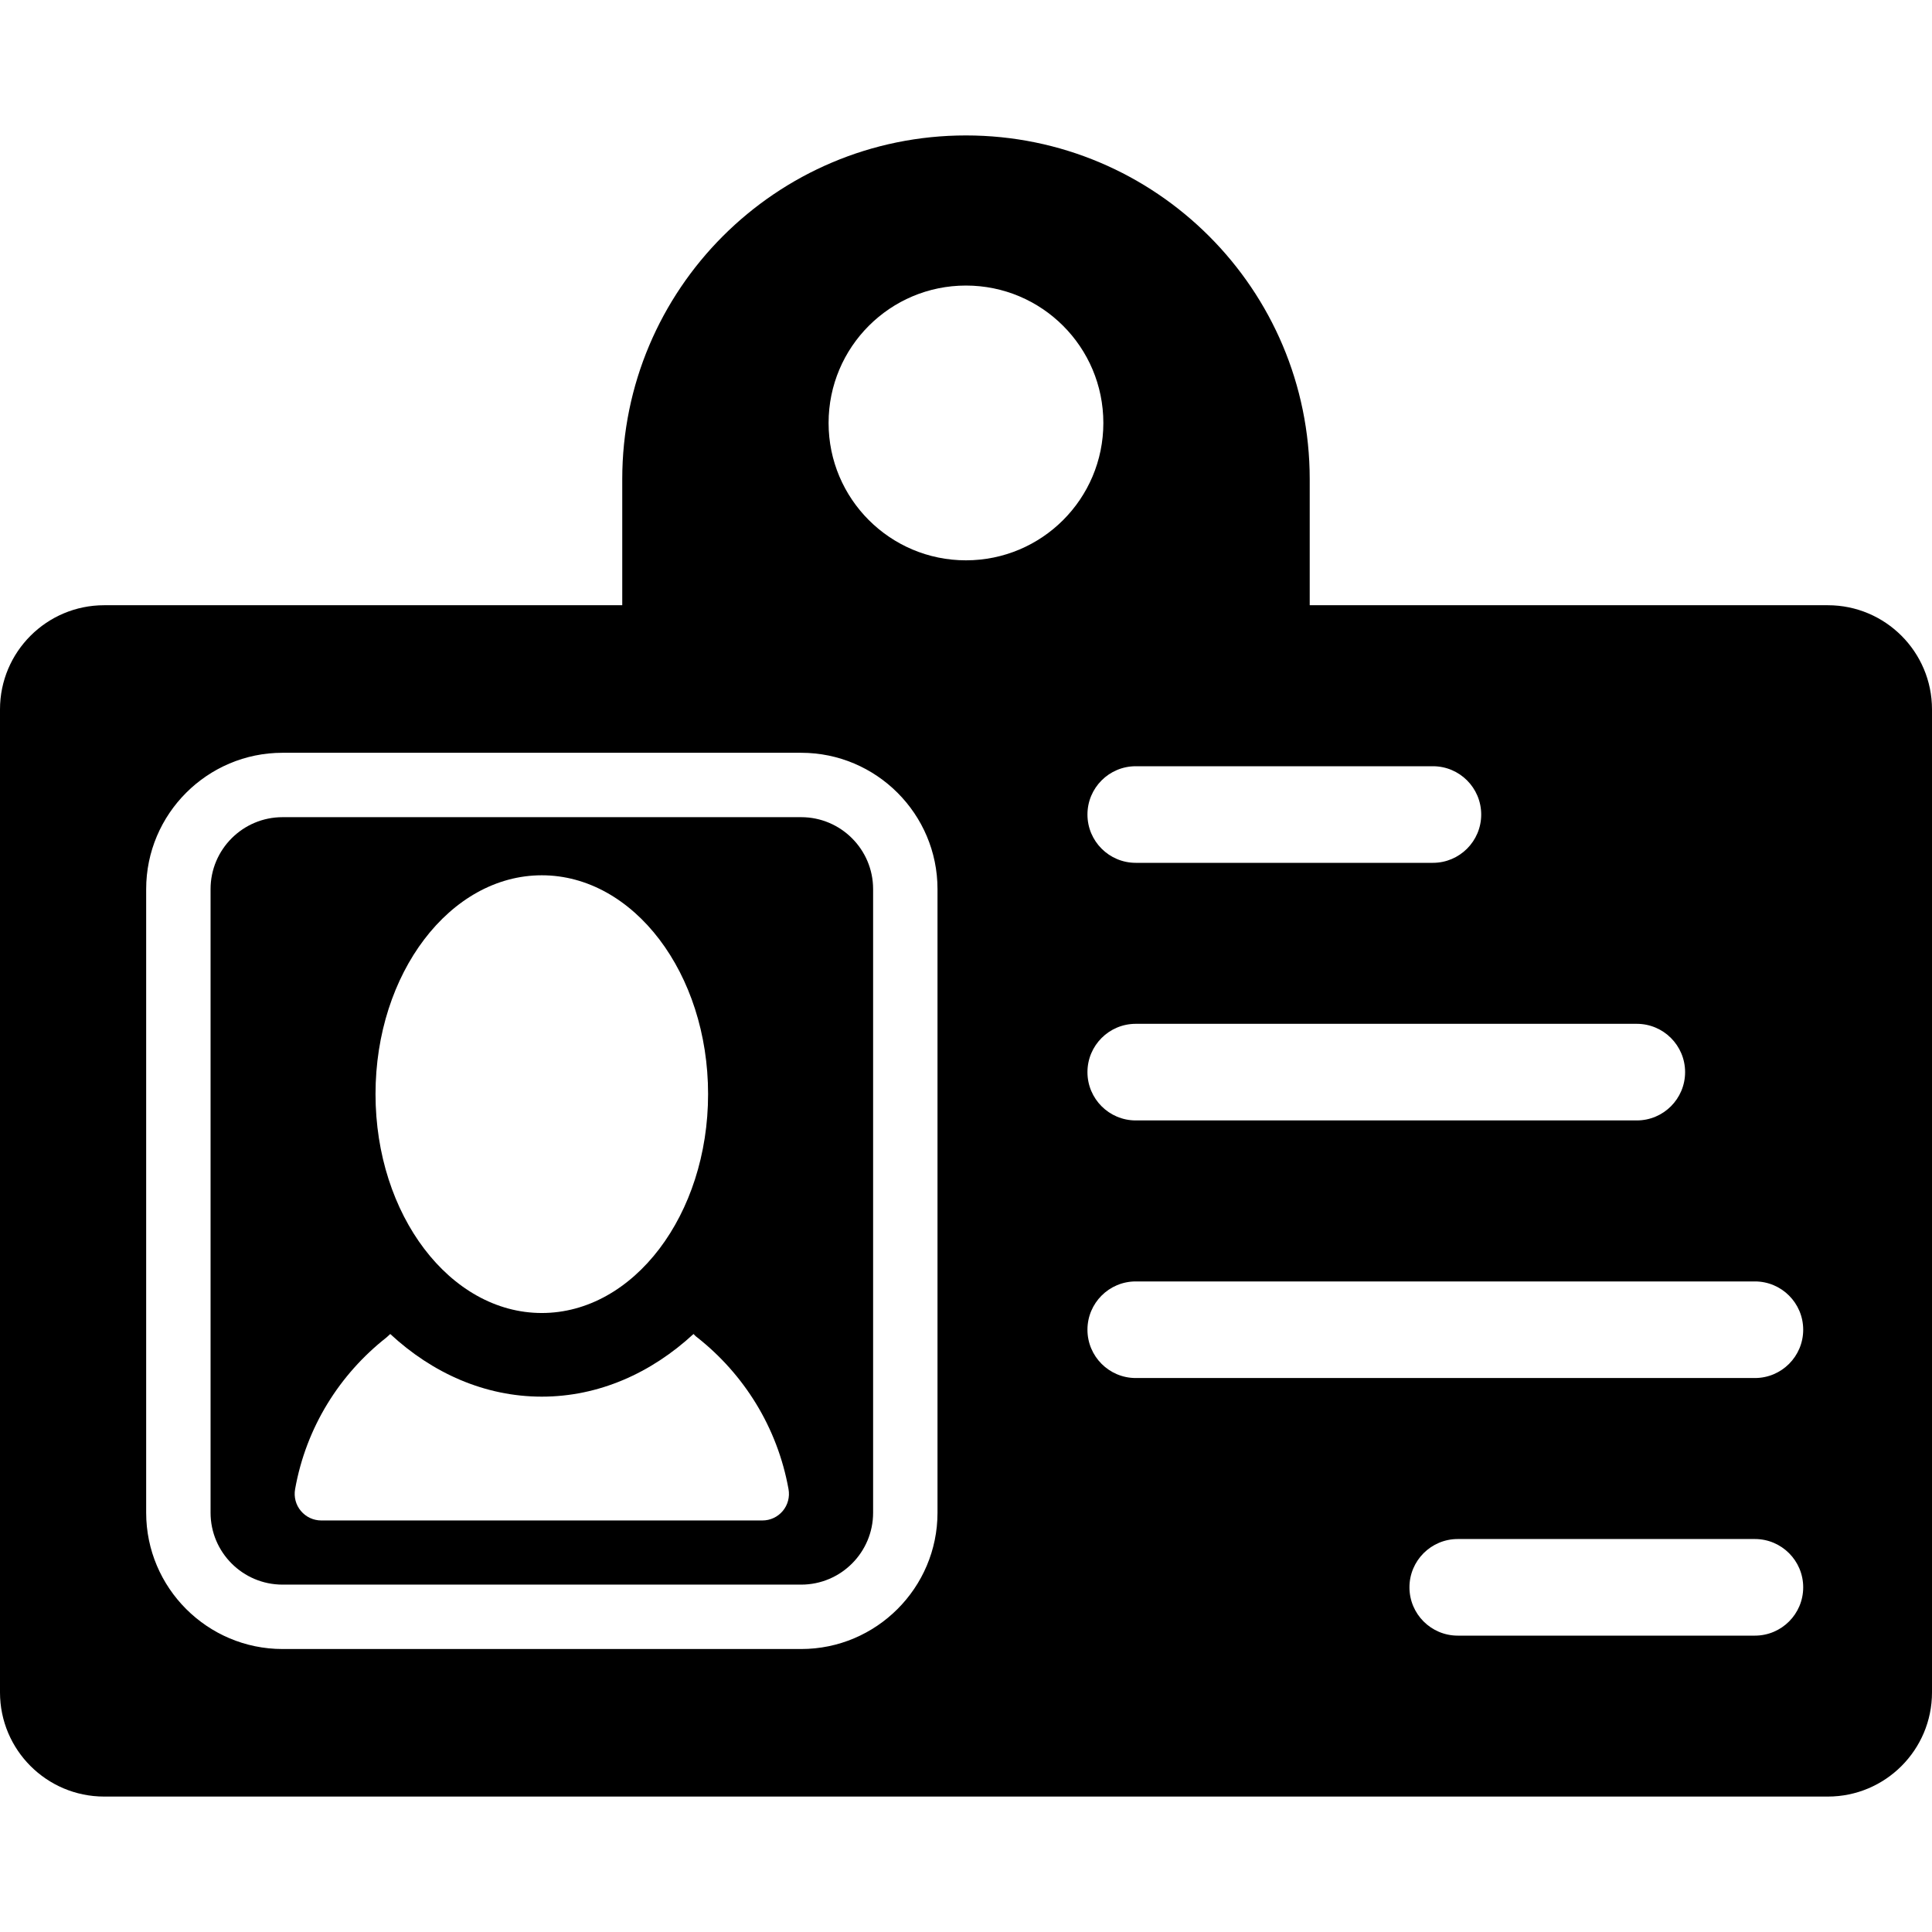
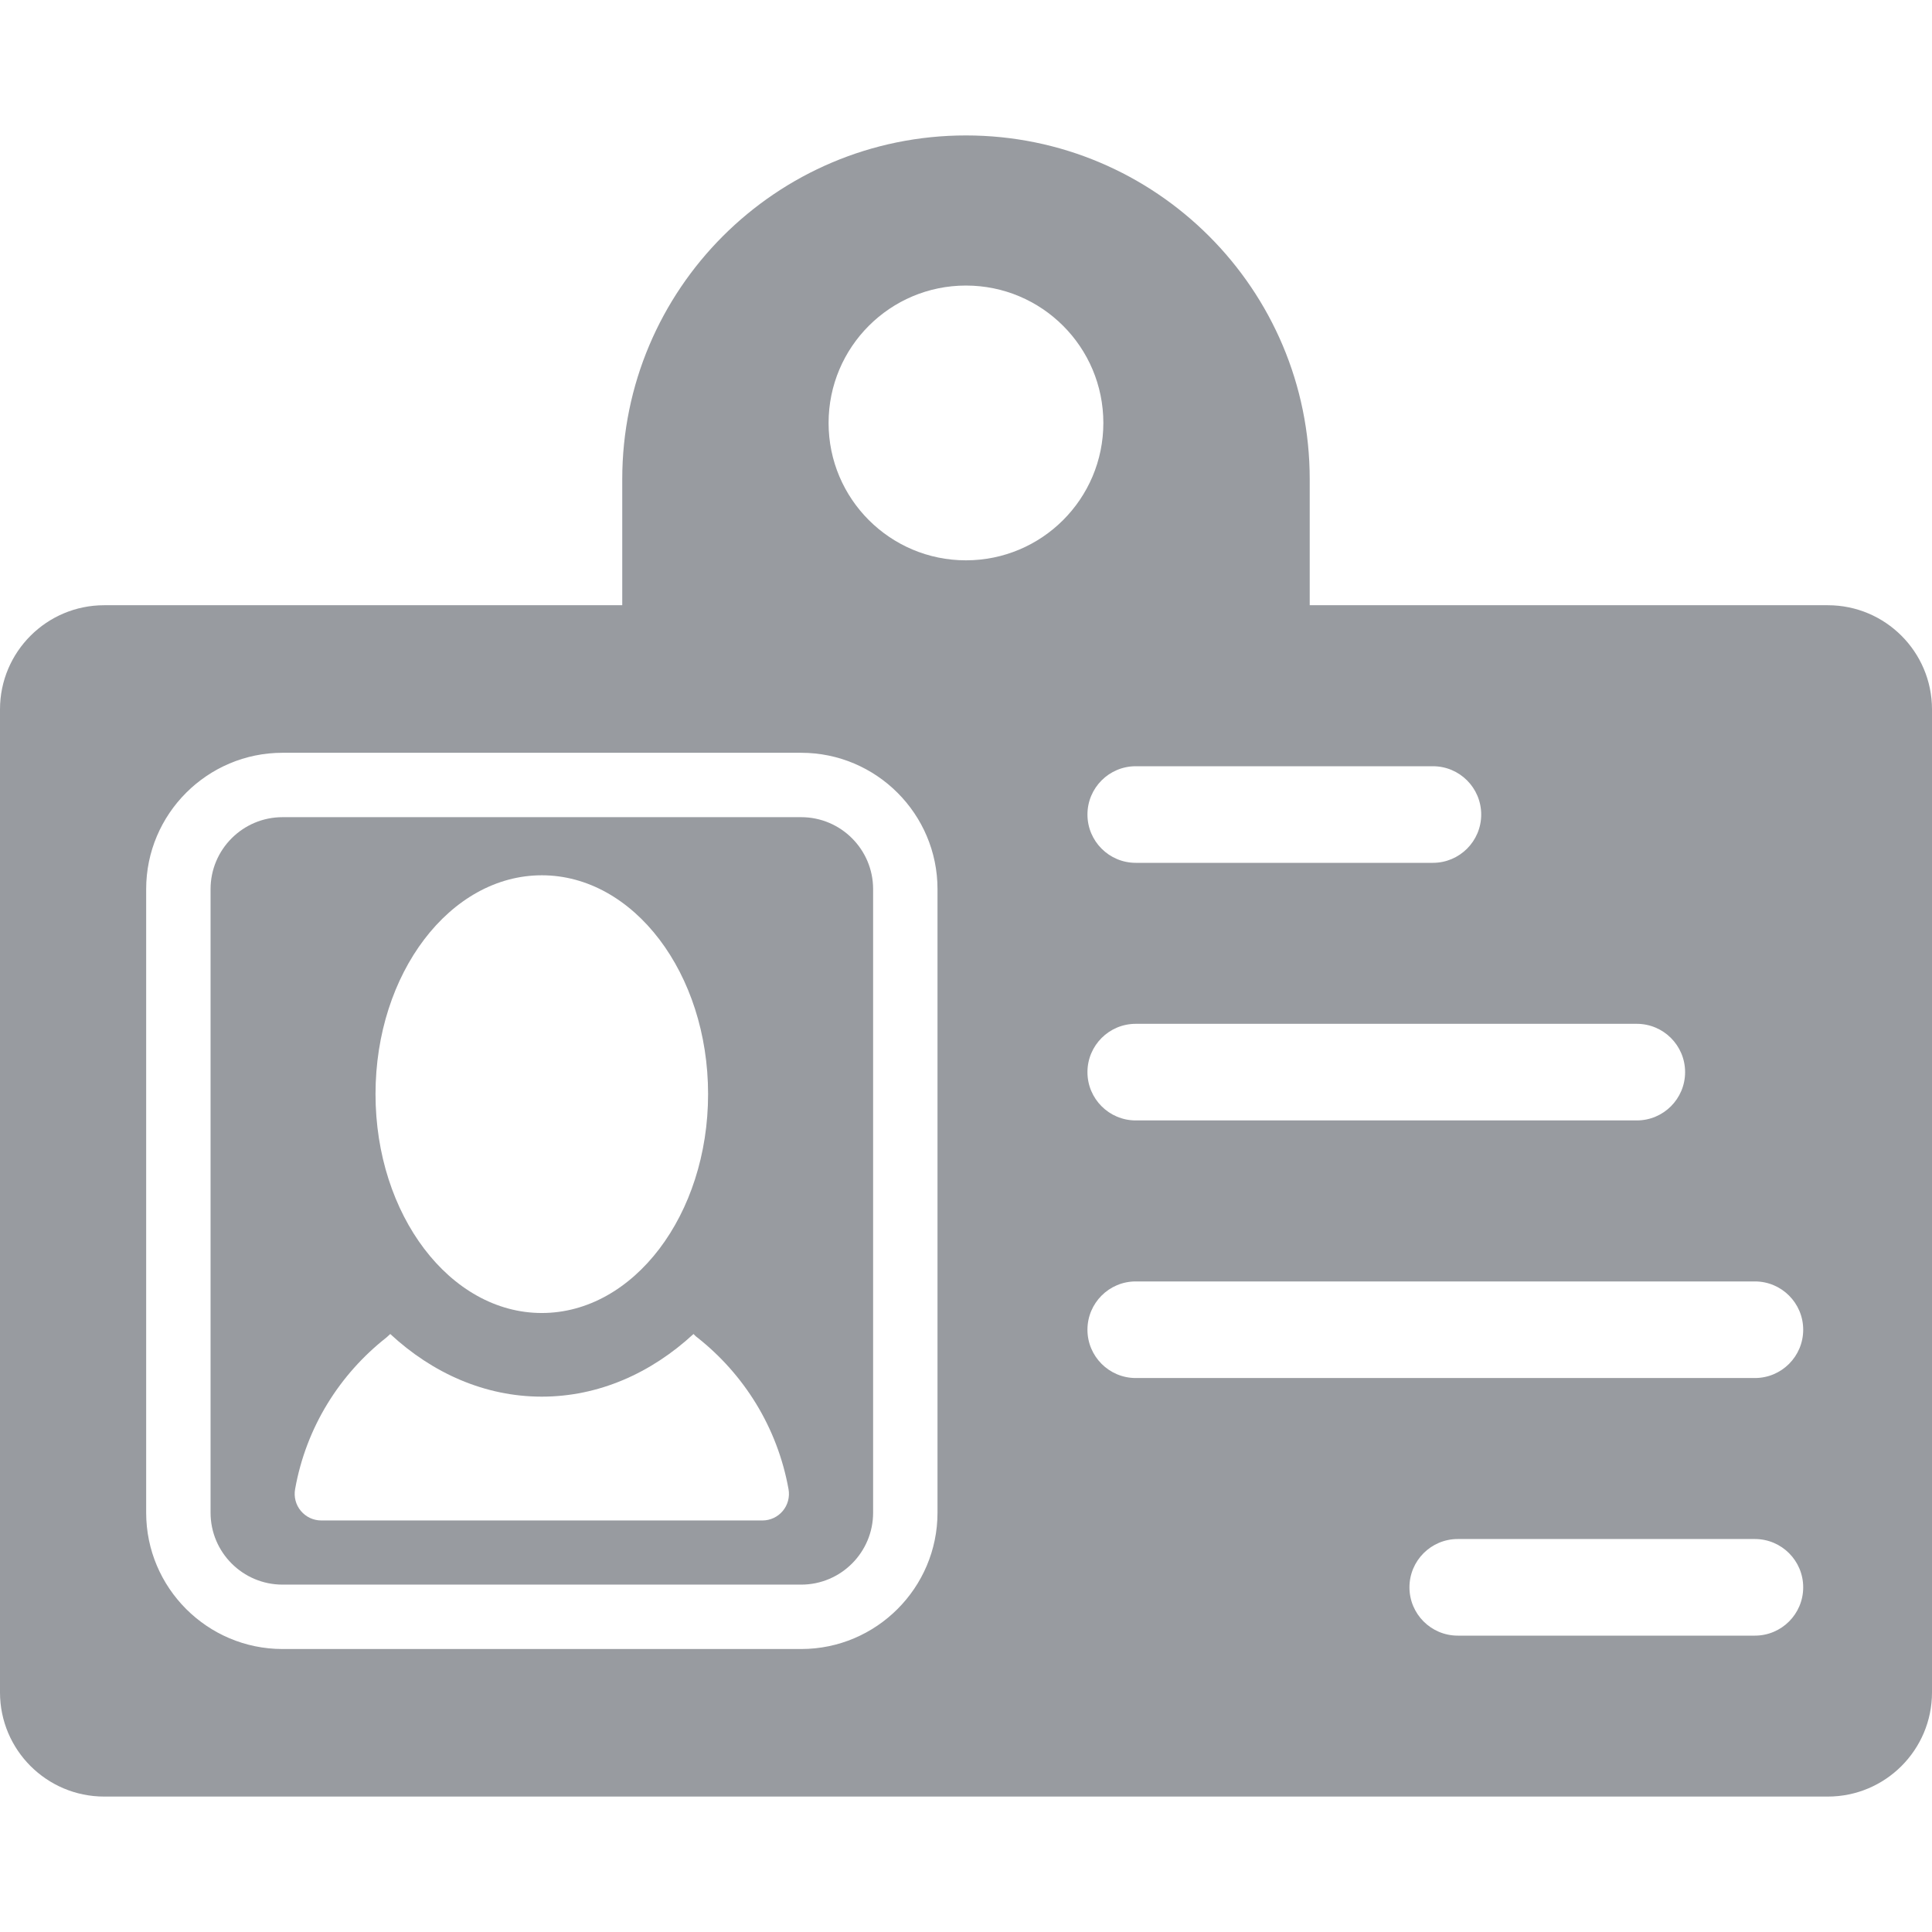
- <svg xmlns="http://www.w3.org/2000/svg" version="1.1" id="Capa_1" x="0px" y="0px" viewBox="0 0 494.008 494.008" style="enable-background:new 0 0 494.008 494.008;" xml:space="preserve">
+ <svg xmlns="http://www.w3.org/2000/svg" version="1.1" id="Capa_1" fill="#989ba0" x="0px" y="0px" viewBox="0 0 494.008 494.008" style="enable-background:new 0 0 494.008 494.008;" xml:space="preserve">
  <g>
    <path d="M467.377,154.756H334.891v-32.23c0-48.546-39.353-87.895-87.902-87.895c-48.528,0-87.881,39.35-87.881,87.895v32.23H26.633   C11.934,154.756,0,166.689,0,181.387v251.359c0,14.697,11.934,26.631,26.633,26.631h440.744c14.699,0,26.631-11.934,26.631-26.631   V181.387C494.008,166.689,482.076,154.756,467.377,154.756z M430.877,274.143c0,6.816-5.534,12.348-12.352,12.348H290.408   c-6.82,0-12.349-5.531-12.349-12.348c0-6.818,5.528-12.354,12.349-12.354h128.117C425.343,261.789,430.877,267.324,430.877,274.143   z M366.392,195.924c6.815,0,12.349,5.531,12.349,12.348c0,6.817-5.533,12.352-12.349,12.352h-75.983   c-6.82,0-12.349-5.534-12.349-12.352c0-6.816,5.528-12.348,12.349-12.348H366.392z M246.988,73.016   c19.41,0,35.137,15.727,35.137,35.137c0,19.395-15.727,35.121-35.137,35.121c-19.393,0-35.121-15.727-35.121-35.121   C211.867,88.742,227.596,73.016,246.988,73.016z M239.719,386.791c0,19.213-15.646,34.859-34.857,34.859H72.24   c-19.219,0-34.865-15.646-34.865-34.859V227.342c0-19.212,15.646-34.858,34.865-34.858h132.621   c19.211,0,34.857,15.646,34.857,34.858V386.791z M448.726,418.227h-75.979c-6.824,0-12.353-5.531-12.353-12.35   c0-6.818,5.528-12.352,12.353-12.352h75.979c6.816,0,12.349,5.533,12.349,12.352C461.074,412.695,455.541,418.227,448.726,418.227z    M448.726,352.359H290.408c-6.82,0-12.349-5.535-12.349-12.352c0-6.816,5.528-12.348,12.349-12.348h158.317   c6.816,0,12.349,5.531,12.349,12.348C461.074,346.824,455.541,352.359,448.726,352.359z" />
    <path d="M204.861,208.949H72.24c-10.147,0-18.399,8.252-18.399,18.393v159.449c0,10.149,8.252,18.393,18.399,18.393h132.621   c10.141,0,18.391-8.244,18.391-18.393V227.342C223.252,217.201,215.002,208.949,204.861,208.949z M138.541,223.809   c23.457,0,42.515,25.054,42.515,55.947c0,30.887-19.058,55.975-42.515,55.975c-23.462,0-42.522-25.088-42.522-55.975   C96.02,248.862,115.079,223.809,138.541,223.809z M200.16,386.34c-1.302,1.555-3.197,2.439-5.211,2.439H82.145   c-2.012,0-3.926-0.896-5.21-2.439c-1.307-1.543-1.831-3.59-1.479-5.566c2.826-15.873,11.412-29.398,23.382-38.803   c0.317-0.238,0.595-0.58,0.946-0.869c10.757,9.984,24.17,16.018,38.758,16.018c14.566,0,27.979-6.033,38.786-16.018   c0.29,0.289,0.595,0.631,0.947,0.869c11.917,9.404,20.487,22.93,23.349,38.803C201.98,382.766,201.449,384.797,200.16,386.34z" />
  </g>
  <g>
</g>
  <g>
</g>
  <g>
</g>
  <g>
</g>
  <g>
</g>
  <g>
</g>
  <g>
</g>
  <g>
</g>
  <g>
</g>
  <g>
</g>
  <g>
</g>
  <g>
</g>
  <g>
</g>
  <g>
</g>
  <g>
</g>
</svg>
